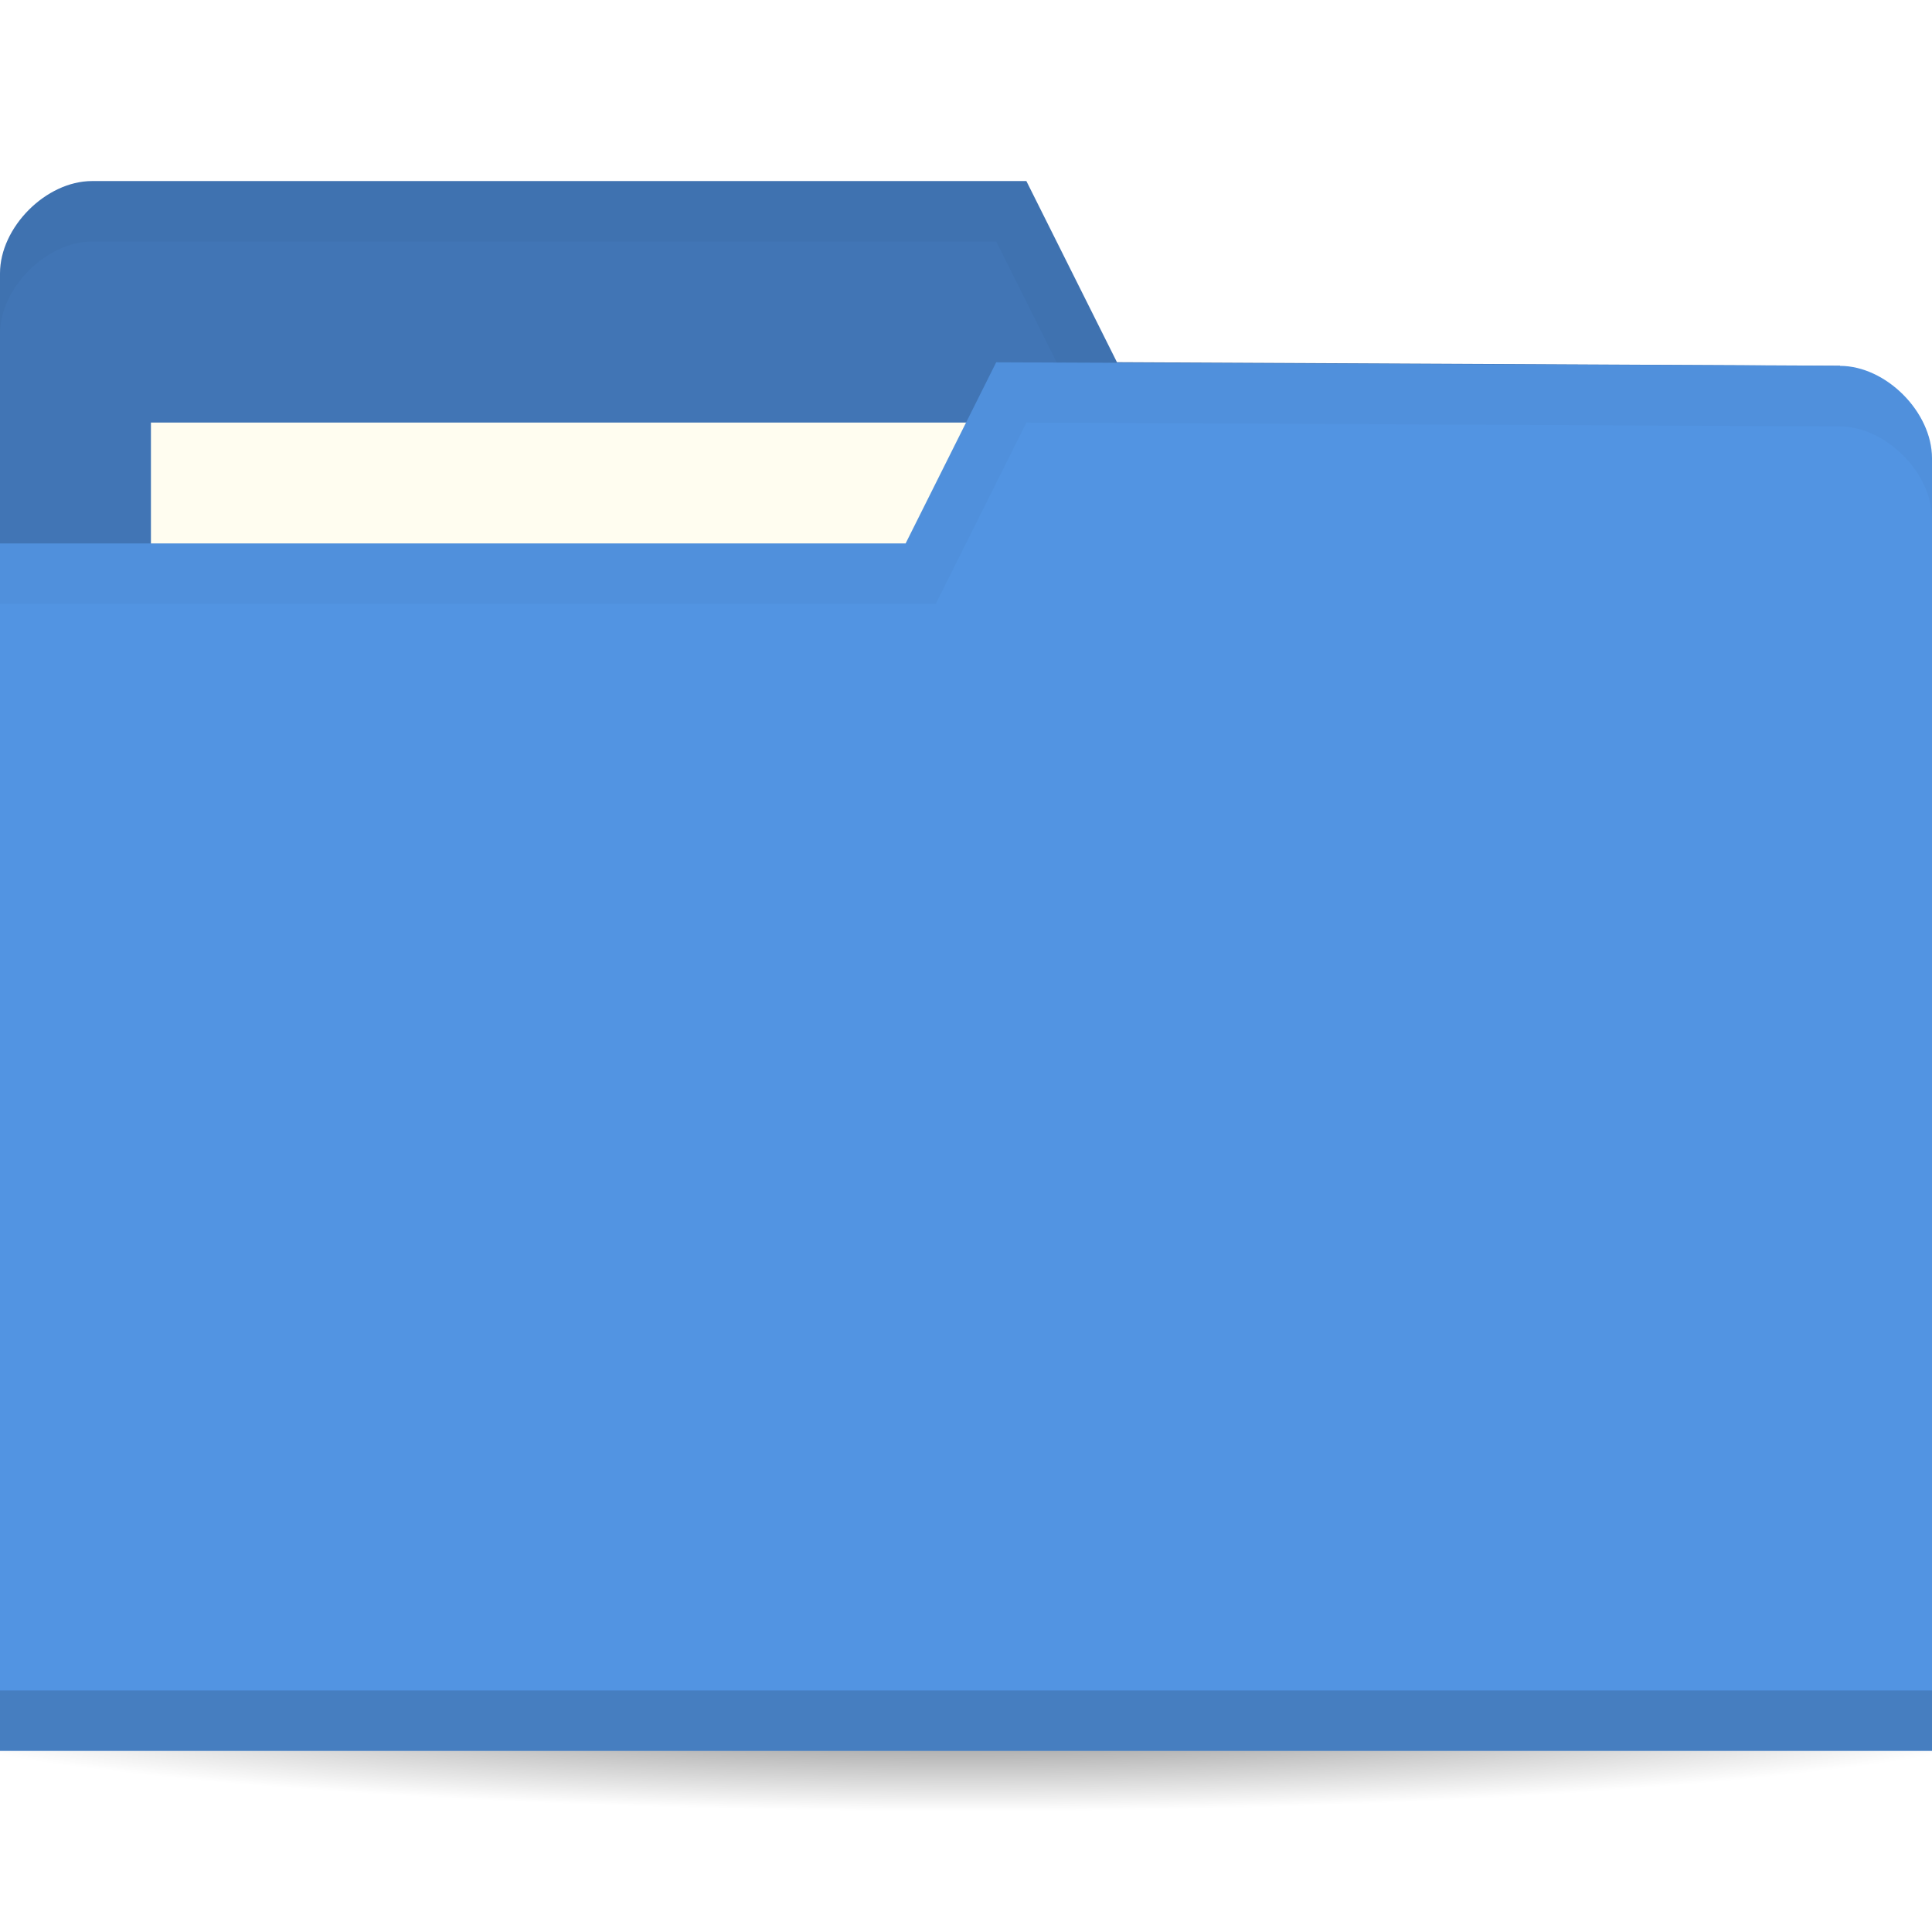
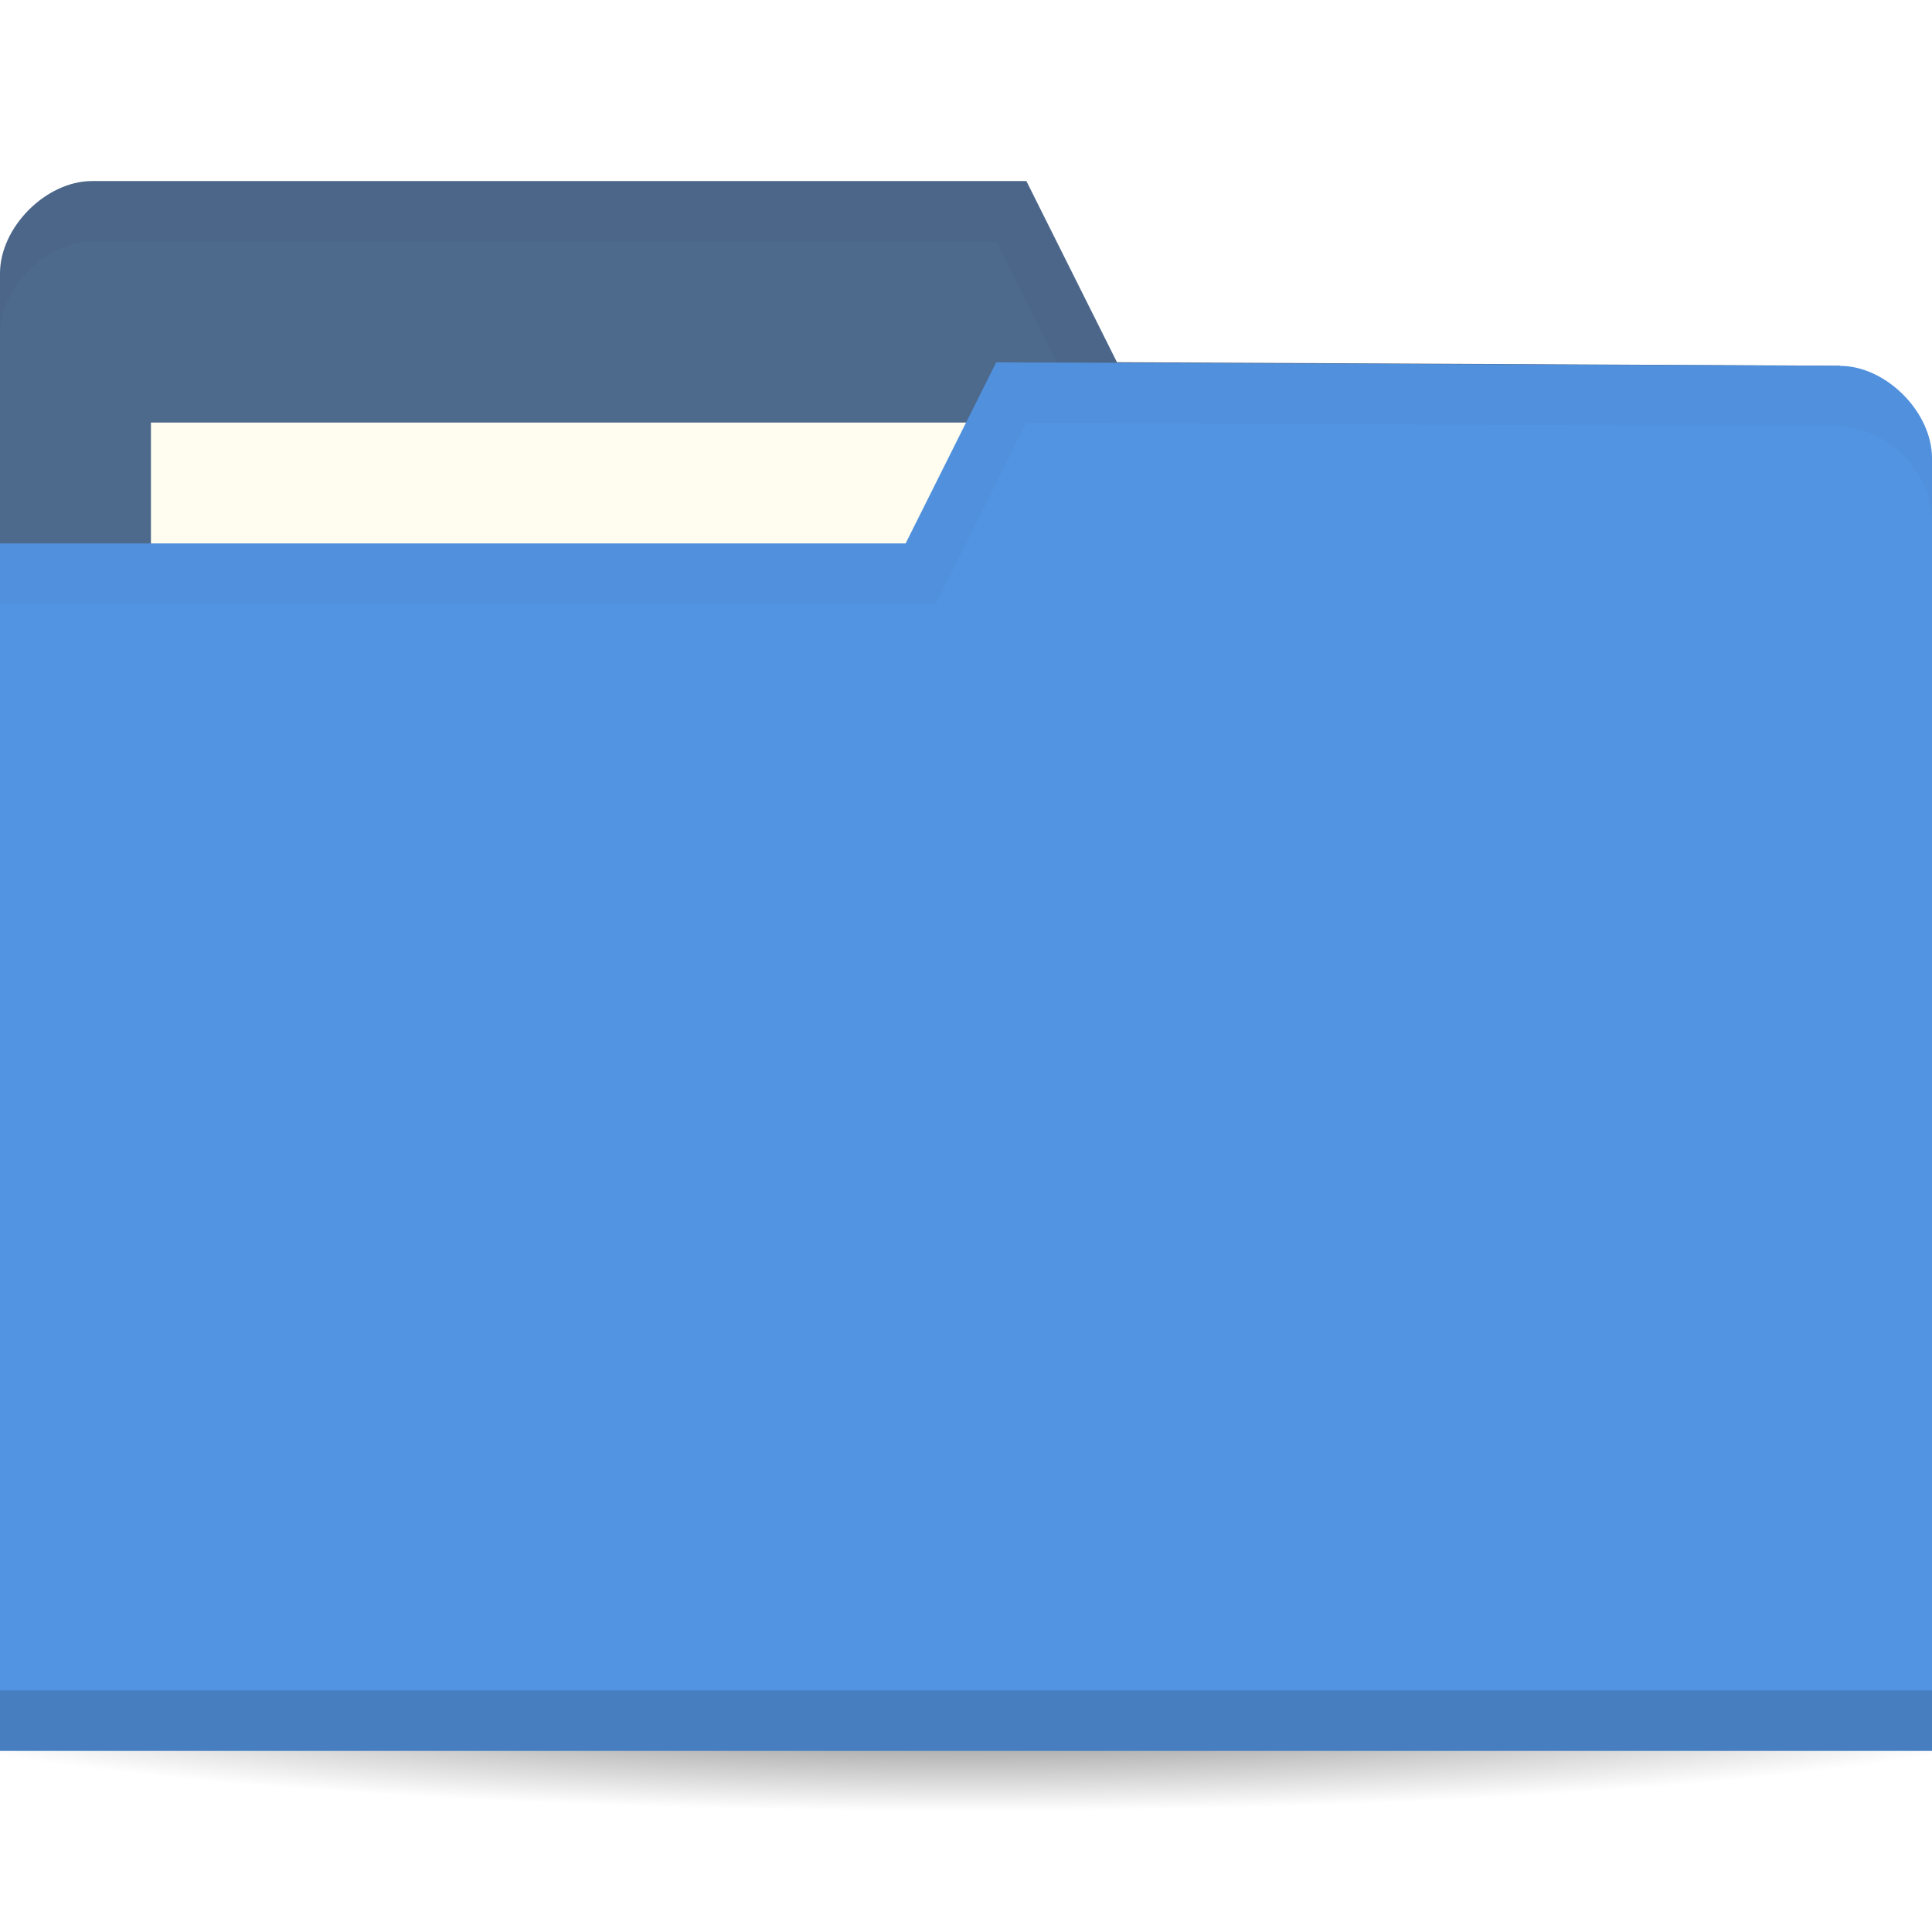
<svg xmlns="http://www.w3.org/2000/svg" viewBox="0 0 64 64">
  <defs>
    <radialGradient r="33.5" cy="56.5" cx="32.5" gradientTransform="matrix(1,0,0,0.1044776,0,50.59701)" gradientUnits="userSpaceOnUse" id="radialGradient3981">
      <stop style="stop-color:#000;stop-opacity:1" />
      <stop offset="1" style="stop-color:#000;stop-opacity:0" />
    </radialGradient>
  </defs>
  <g transform="translate(0,-988.3622)">
    <path d="m 66 56.5 a 33.5 3.5 0 1 1 -67 0 33.5 3.5 0 1 1 67 0 z" transform="matrix(1.134328,0,0,1.142857,-4.865672,979.7908)" style="fill:url(#radialGradient3981);opacity:0.6;fill-opacity:1;stroke:none" />
-     <path d="m 0 997.42 0 42.823 64 0 0 -21.412 -3.048 -18.353 l -23.952 -0.118 l -3 -6 -30.952 0 c -1.524 0 -3.048 1.529 -3.048 3.059 z" style="fill:#4175b5;fill-opacity:1;stroke:none" />
+     <path d="m 0 997.42 0 42.823 64 0 0 -21.412 -3.048 -18.353 l -23.952 -0.118 l -3 -6 -30.952 0 c -1.524 0 -3.048 1.529 -3.048 3.059 z" style="fill:#4d698c;fill-opacity:1;stroke:none" />
    <rect width="31.571" height="11.882" x="5" y="1002.36" style="fill:#fffdf0;fill-opacity:1;stroke:none" />
    <path d="M 3.062,6 C 1.539,6 0,7.533 0,9.062 l 0,2 C 0,9.533 1.539,8 3.062,8 L 33,8 36,14 60.938,14.125 64,32.469 l 0,-2 L 60.938,12.125 37,12 34,6 z" transform="translate(0,988.3622)" style="fill:#000;opacity:0.03;fill-opacity:1;stroke:none" />
    <path d="m 64 1003.54 0 42.824 -64 0 0 -40 30 0 3 -6 27.952 0.118 c 1.524 0 3.048 1.529 3.048 3.059 z" style="fill:#5294e2;fill-opacity:1;stroke:none" />
    <path d="m 0 1044.36 0 2 64 0 0 -2 z" style="fill:#000;opacity:0.15;fill-opacity:1;stroke:none" />
    <path d="m 33 12 -3 6 -30 0 0 2 31 0 3 -6 26.938 0.125 c 1.524 0 3.063 1.533 3.063 3.063 l 0 -2 c 0 -1.529 -1.539 -3.063 -3.063 -3.063 z" transform="translate(0,988.3622)" style="fill:#000;opacity:0.03;fill-opacity:1;stroke:none" />
  </g>
</svg>
